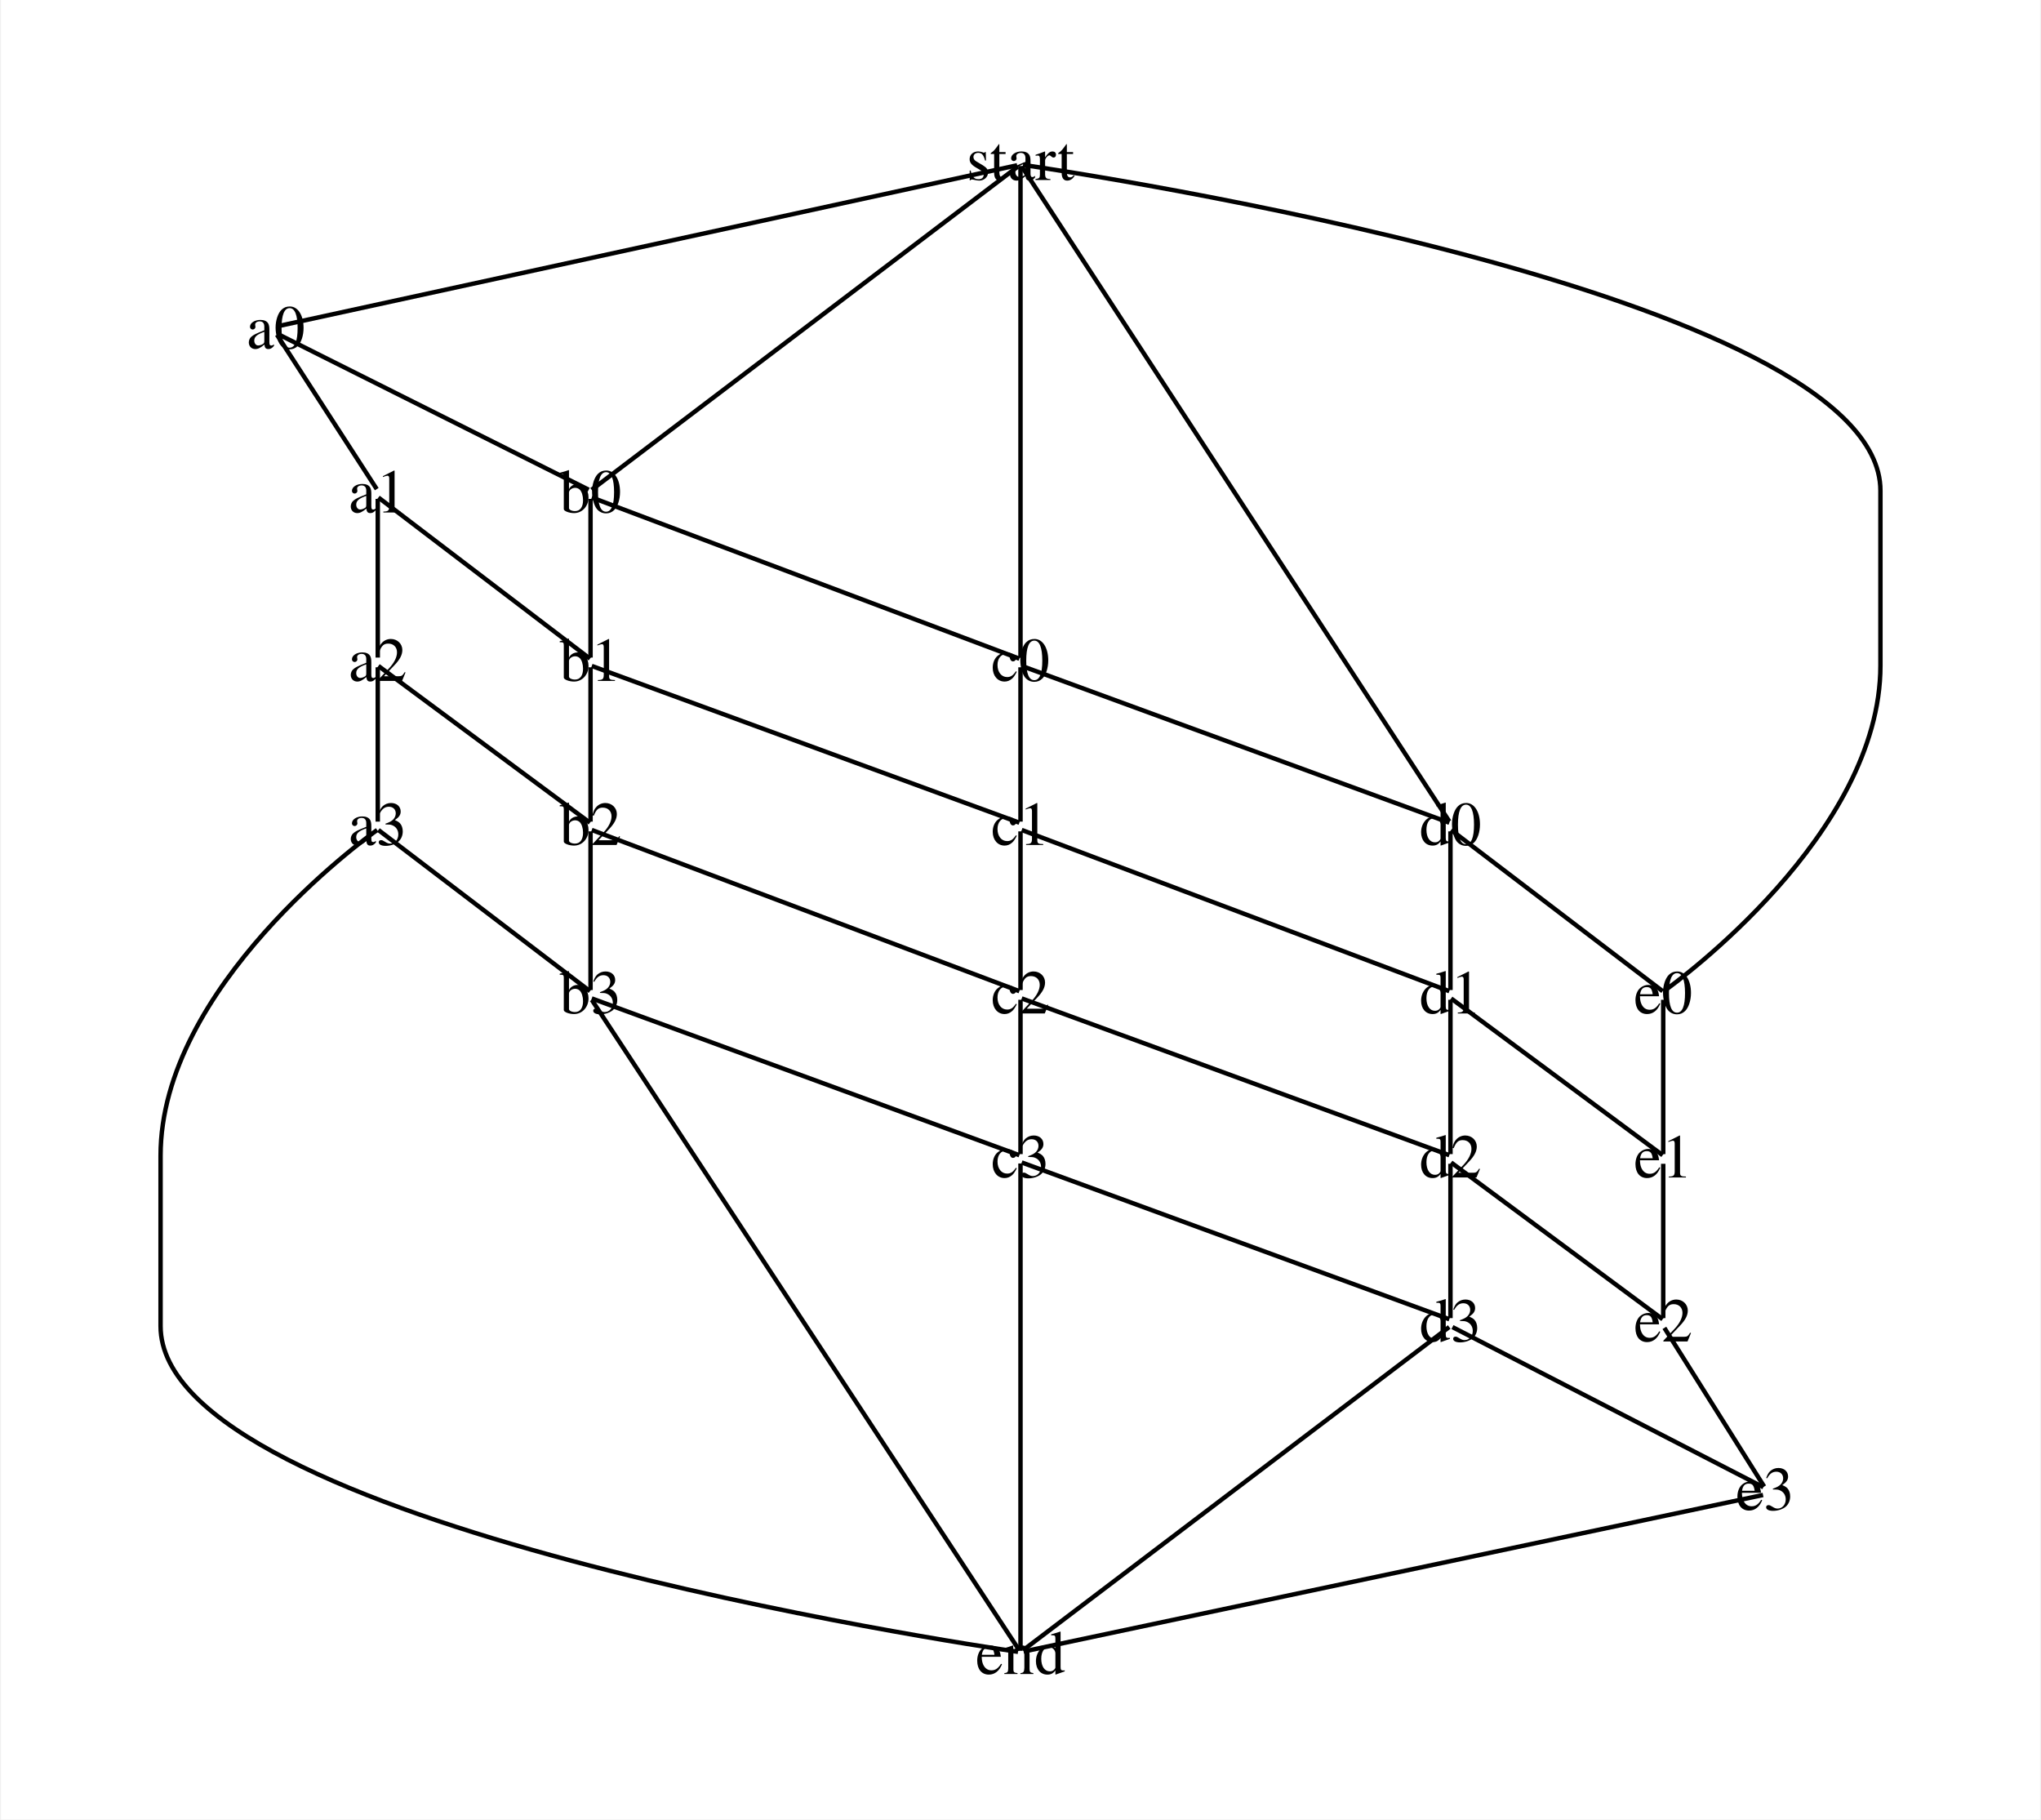
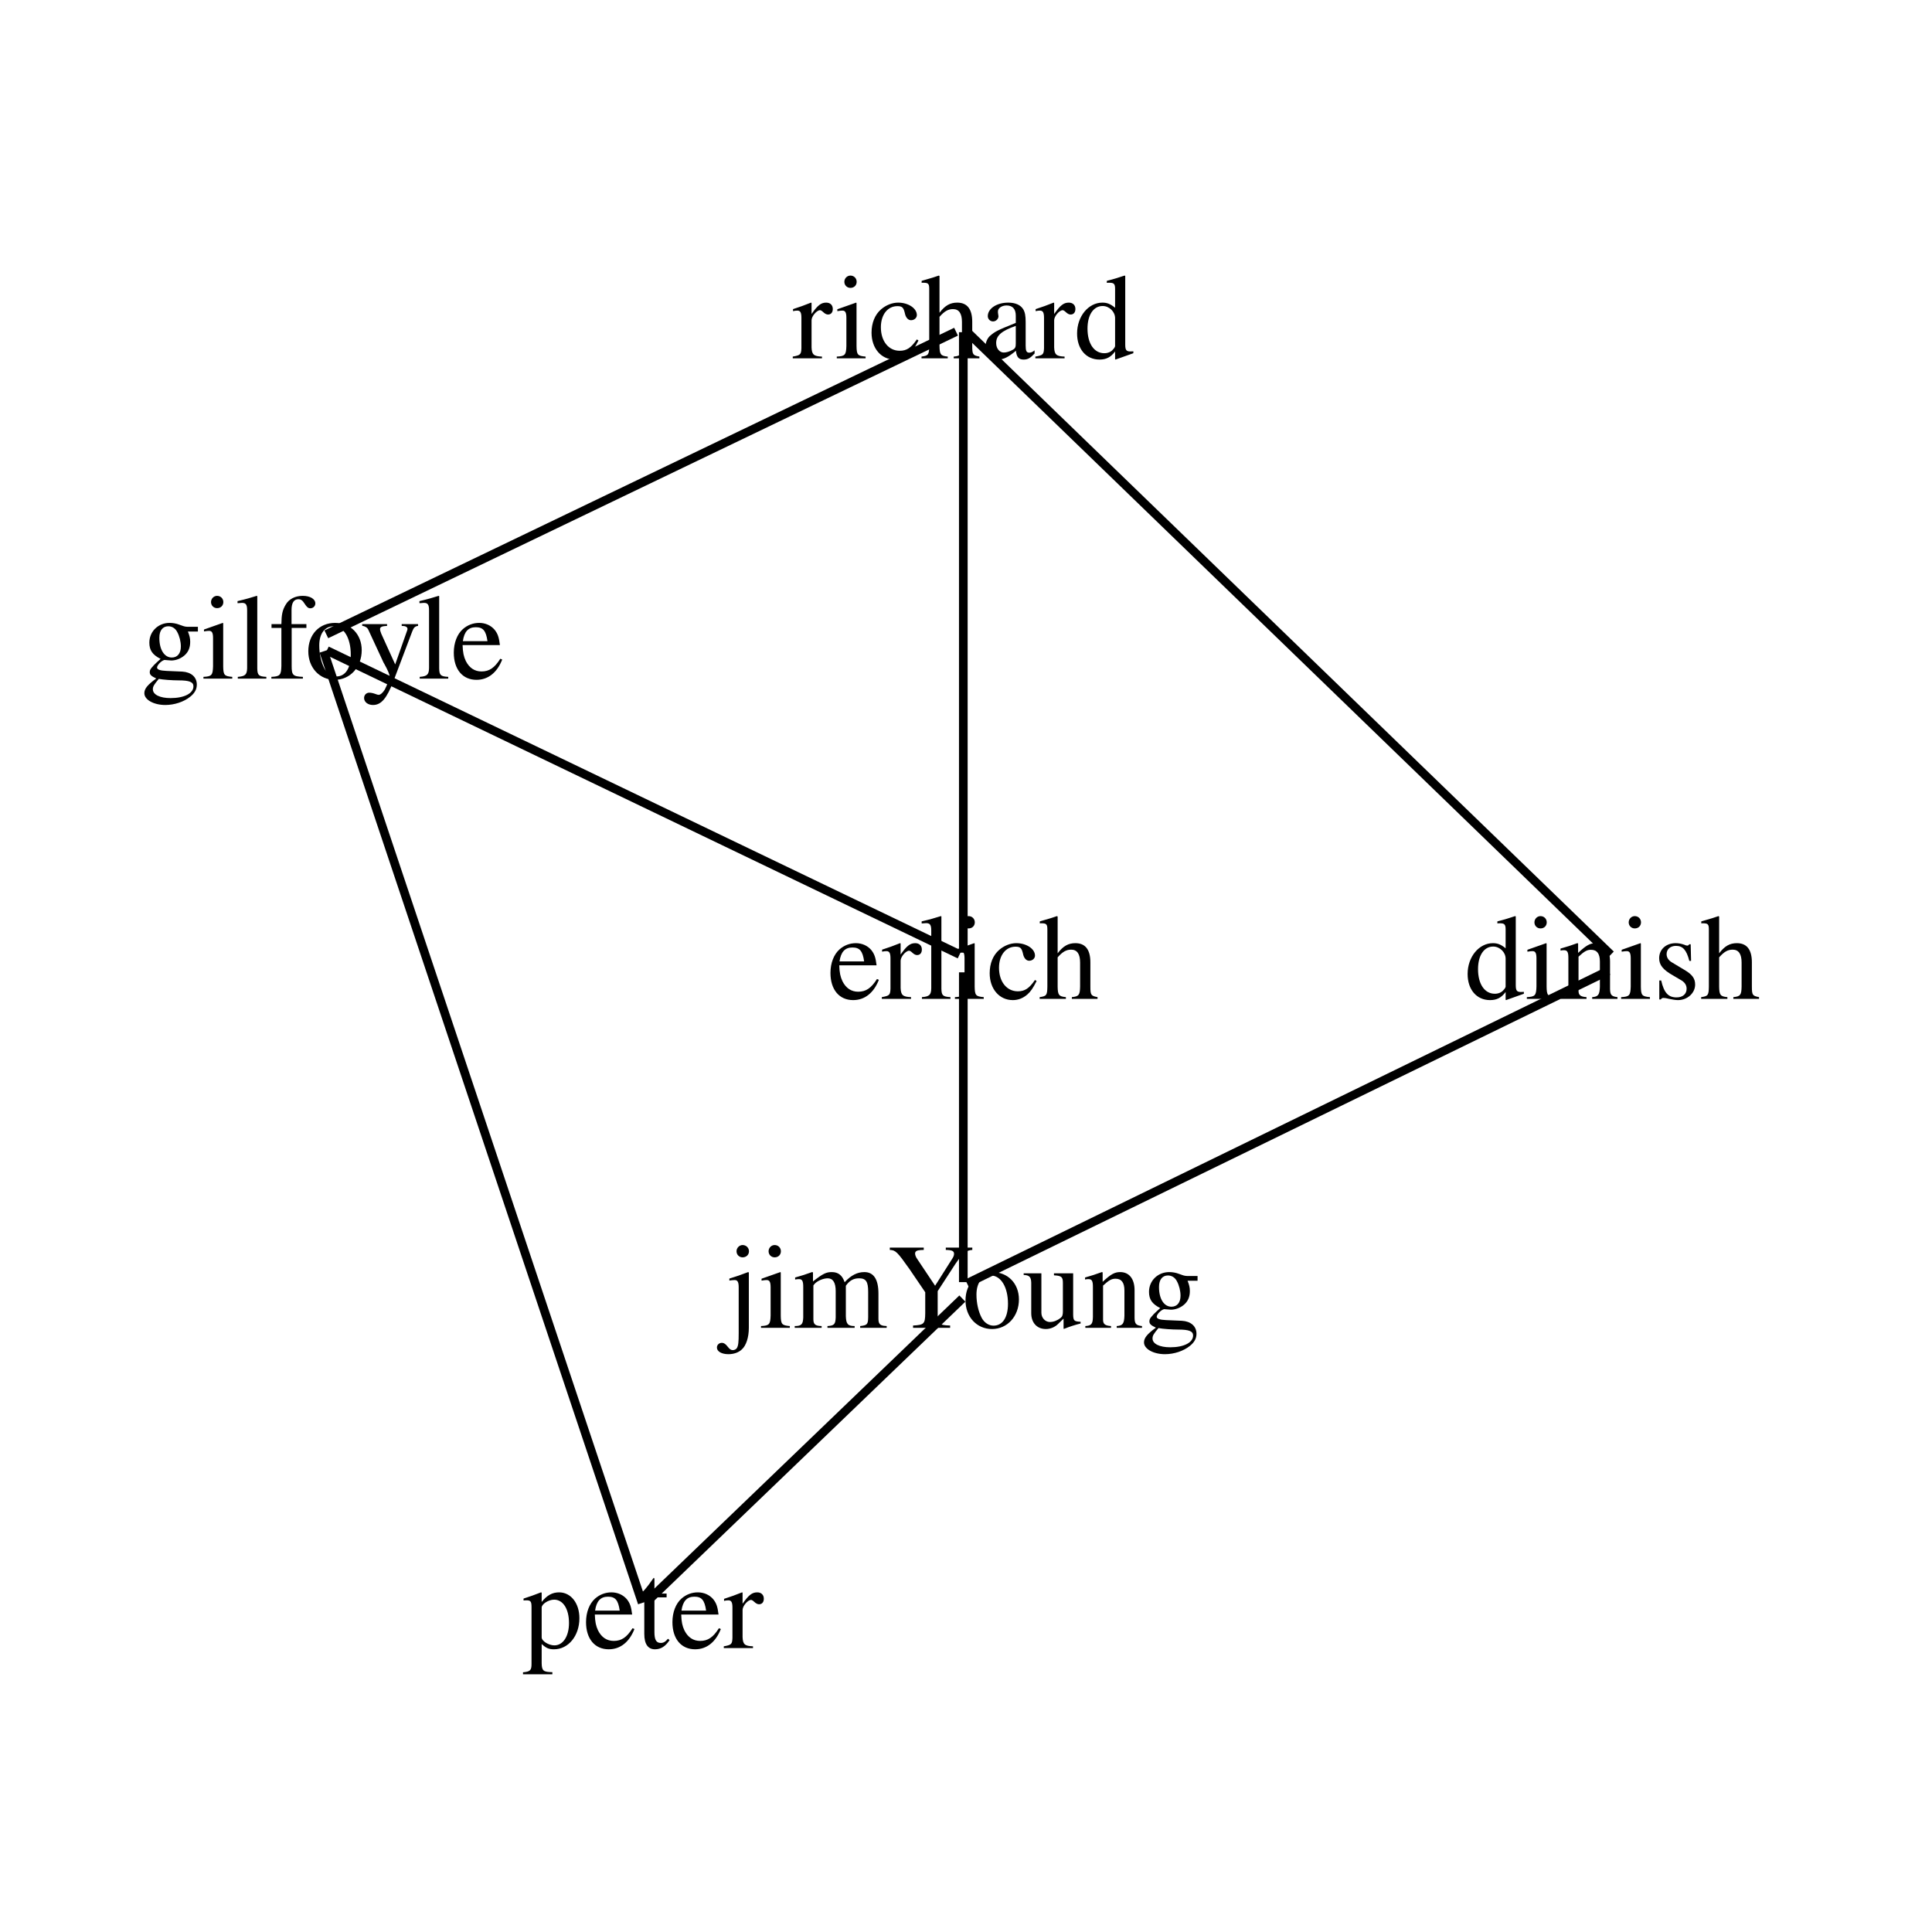
- <svg xmlns="http://www.w3.org/2000/svg" width="460pt" height="410pt" viewBox="0.00 0.00 460.00 410.40">
-   <g id="graph0" class="graph" transform="scale(1 1) rotate(0) translate(36 374.4)">
-     <polygon fill="white" stroke="none" points="-36,36 -36,-374.4 424,-374.4 424,36 -36,36" />
+ <svg xmlns="http://www.w3.org/2000/svg" width="223pt" height="223pt" viewBox="0.00 0.00 223.20 223.20">
+   <g id="graph0" class="graph" transform="scale(1 1) rotate(0) translate(36 187.2)">
+     <polygon fill="white" stroke="none" points="-36,36 -36,-187.2 187.2,-187.2 187.2,36 -36,36" />
    <g id="node1" class="node">
-       <polygon fill="none" stroke="none" points="194.36,-338.72 193.64,-338.72 193.64,-337.28 194.36,-337.28 194.36,-338.72" />
-       <text text-anchor="middle" x="194" y="-333.8" font-family="Times,serif" font-size="14.00">start</text>
+       <polygon fill="none" stroke="none" points="75.65,-150.72 74.93,-150.72 74.93,-149.28 75.65,-149.28 75.65,-150.72" />
+       <text text-anchor="middle" x="75.29" y="-145.8" font-family="Times,serif" font-size="14.00">richard</text>
    </g>
    <g id="node3" class="node">
-       <ellipse fill="none" stroke="none" cx="26" cy="-300" rx="0.36" ry="0.72" />
-       <text text-anchor="middle" x="26" y="-295.8" font-family="Times,serif" font-size="14.00">a0</text>
+       <ellipse fill="none" stroke="none" cx="1.29" cy="-113" rx="0.36" ry="0.72" />
+       <text text-anchor="middle" x="1.29" y="-108.8" font-family="Times,serif" font-size="14.00">gilfoyle</text>
+     </g>
+     <g id="edge3" class="edge">
+       <path fill="none" stroke="black" d="M74.45,-148.88C66.71,-145.16 7.26,-116.59 1.7,-113.92" />
+     </g>
+     <g id="node4" class="node">
+       <ellipse fill="none" stroke="none" cx="75.29" cy="-76" rx="0.36" ry="0.72" />
+       <text text-anchor="middle" x="75.29" y="-71.8" font-family="Times,serif" font-size="14.00">erlich</text>
+     </g>
+     <g id="edge6" class="edge">
+       <path fill="none" stroke="black" d="M75.29,-148.82C75.29,-142.93 75.29,-82.77 75.29,-77.14" />
+     </g>
+     <g id="node5" class="node">
+       <ellipse fill="none" stroke="none" cx="150.29" cy="-76" rx="0.36" ry="0.72" />
+       <text text-anchor="middle" x="150.29" y="-71.8" font-family="Times,serif" font-size="14.00">dinish</text>
    </g>
    <g id="edge1" class="edge">
-       <path fill="none" stroke="black" d="M193.25,-337.12C181.51,-334.56 35.56,-302.8 26.45,-300.82" />
+       <path fill="none" stroke="black" d="M75.76,-148.82C81.95,-142.83 146.09,-80.78 150.09,-76.91" />
    </g>
-     <g id="node4" class="node">
-       <ellipse fill="none" stroke="none" cx="97" cy="-263" rx="0.36" ry="0.72" />
-       <text text-anchor="middle" x="97" y="-258.8" font-family="Times,serif" font-size="14.00">b0</text>
+     <g id="node2" class="node">
+       <polygon fill="none" stroke="none" points="38.65,-1.72 37.93,-1.72 37.93,-0.28 38.65,-0.28 38.65,-1.72" />
+       <text text-anchor="middle" x="38.29" y="3.2" font-family="Times,serif" font-size="14.00">peter</text>
+     </g>
+     <g id="edge4" class="edge">
+       <path fill="none" stroke="black" d="M1.39,-111.96C3.49,-105.68 36.15,-8.11 38.19,-2.02" />
+     </g>
+     <g id="edge5" class="edge">
+       <path fill="none" stroke="black" d="M1.76,-112.05C7.76,-109.17 69.12,-79.68 74.86,-76.93" />
+     </g>
+     <g id="node6" class="node">
+       <ellipse fill="none" stroke="none" cx="75.29" cy="-38" rx="0.36" ry="0.72" />
+       <text text-anchor="middle" x="75.29" y="-33.8" font-family="Times,serif" font-size="14.00">jimYoung</text>
+     </g>
+     <g id="edge7" class="edge">
+       <path fill="none" stroke="black" d="M75.29,-74.87C75.29,-71.1 75.29,-42.63 75.29,-39.08" />
    </g>
    <g id="edge2" class="edge">
-       <path fill="none" stroke="black" d="M193.38,-336.81C185.38,-330.74 102.43,-267.84 97.25,-263.91" />
-     </g>
-     <g id="node5" class="node">
-       <ellipse fill="none" stroke="none" cx="194" cy="-225" rx="0.36" ry="0.72" />
-       <text text-anchor="middle" x="194" y="-220.8" font-family="Times,serif" font-size="14.00">c0</text>
-     </g>
-     <g id="edge3" class="edge">
-       <path fill="none" stroke="black" d="M194,-336.96C194,-330.62 194,-232.17 194,-226.02" />
-     </g>
-     <g id="node6" class="node">
-       <ellipse fill="none" stroke="none" cx="291" cy="-188" rx="0.36" ry="0.72" />
-       <text text-anchor="middle" x="291" y="-183.8" font-family="Times,serif" font-size="14.00">d0</text>
-     </g>
-     <g id="edge4" class="edge">
-       <path fill="none" stroke="black" d="M194.28,-336.85C199.79,-328.41 285.39,-197.31 290.74,-189.12" />
-     </g>
-     <g id="node7" class="node">
-       <ellipse fill="none" stroke="none" cx="339" cy="-150" rx="0.36" ry="0.72" />
-       <text text-anchor="middle" x="339" y="-145.8" font-family="Times,serif" font-size="14.00">e0</text>
-     </g>
-     <g id="edge5" class="edge">
-       <path fill="none" stroke="black" d="M194.56,-337.2C205.94,-335.55 388,-308.39 388,-263.72 388,-263.72 388,-263.72 388,-224.28 388,-186.22 342.01,-152.87 339.14,-150.82" />
-     </g>
-     <g id="node2" class="node">
-       <polygon fill="none" stroke="none" points="194.36,-1.72 193.64,-1.72 193.64,-0.28 194.36,-0.28 194.36,-1.72" />
-       <text text-anchor="middle" x="194" y="3.2" font-family="Times,serif" font-size="14.00">end</text>
-     </g>
-     <g id="edge11" class="edge">
-       <path fill="none" stroke="black" d="M26.45,-299.05C32.22,-296.17 91.08,-266.68 96.59,-263.93" />
-     </g>
-     <g id="node8" class="node">
-       <ellipse fill="none" stroke="none" cx="49" cy="-263" rx="0.36" ry="0.72" />
-       <text text-anchor="middle" x="49" y="-258.8" font-family="Times,serif" font-size="14.00">a1</text>
-     </g>
-     <g id="edge27" class="edge">
-       <path fill="none" stroke="black" d="M26.26,-298.88C28.63,-295.22 46.54,-267.52 48.77,-264.07" />
-     </g>
-     <g id="edge12" class="edge">
-       <path fill="none" stroke="black" d="M97.28,-262.18C102.79,-260.1 188.39,-227.83 193.74,-225.82" />
-     </g>
-     <g id="node9" class="node">
-       <ellipse fill="none" stroke="none" cx="97" cy="-225" rx="0.36" ry="0.72" />
-       <text text-anchor="middle" x="97" y="-220.8" font-family="Times,serif" font-size="14.00">b1</text>
-     </g>
-     <g id="edge30" class="edge">
-       <path fill="none" stroke="black" d="M97,-261.87C97,-258.1 97,-229.63 97,-226.08" />
-     </g>
-     <g id="edge13" class="edge">
-       <path fill="none" stroke="black" d="M194.28,-224.18C199.79,-222.16 285.39,-190.78 290.74,-188.82" />
-     </g>
-     <g id="node10" class="node">
-       <ellipse fill="none" stroke="none" cx="194" cy="-188" rx="0.36" ry="0.72" />
-       <text text-anchor="middle" x="194" y="-183.8" font-family="Times,serif" font-size="14.00">c1</text>
-     </g>
-     <g id="edge33" class="edge">
-       <path fill="none" stroke="black" d="M194,-223.88C194,-220.22 194,-192.52 194,-189.07" />
-     </g>
-     <g id="edge14" class="edge">
-       <path fill="none" stroke="black" d="M291.14,-187.18C293.87,-185.1 336.23,-152.83 338.87,-150.82" />
-     </g>
-     <g id="node11" class="node">
-       <ellipse fill="none" stroke="none" cx="291" cy="-150" rx="0.36" ry="0.72" />
-       <text text-anchor="middle" x="291" y="-145.8" font-family="Times,serif" font-size="14.00">d1</text>
-     </g>
-     <g id="edge36" class="edge">
-       <path fill="none" stroke="black" d="M291,-186.87C291,-183.1 291,-154.63 291,-151.08" />
-     </g>
-     <g id="node12" class="node">
-       <ellipse fill="none" stroke="none" cx="339" cy="-113" rx="0.36" ry="0.72" />
-       <text text-anchor="middle" x="339" y="-108.8" font-family="Times,serif" font-size="14.00">e1</text>
-     </g>
-     <g id="edge39" class="edge">
-       <path fill="none" stroke="black" d="M339,-148.88C339,-145.22 339,-117.52 339,-114.07" />
-     </g>
-     <g id="edge15" class="edge">
-       <path fill="none" stroke="black" d="M49.14,-262.18C51.87,-260.1 94.23,-227.83 96.87,-225.82" />
-     </g>
-     <g id="node13" class="node">
-       <ellipse fill="none" stroke="none" cx="49" cy="-225" rx="0.36" ry="0.72" />
-       <text text-anchor="middle" x="49" y="-220.8" font-family="Times,serif" font-size="14.00">a2</text>
-     </g>
-     <g id="edge28" class="edge">
-       <path fill="none" stroke="black" d="M49,-261.87C49,-258.1 49,-229.63 49,-226.08" />
-     </g>
-     <g id="edge16" class="edge">
-       <path fill="none" stroke="black" d="M97.28,-224.18C102.79,-222.16 188.39,-190.78 193.74,-188.82" />
-     </g>
-     <g id="node14" class="node">
-       <ellipse fill="none" stroke="none" cx="97" cy="-188" rx="0.36" ry="0.72" />
-       <text text-anchor="middle" x="97" y="-183.8" font-family="Times,serif" font-size="14.00">b2</text>
-     </g>
-     <g id="edge31" class="edge">
-       <path fill="none" stroke="black" d="M97,-223.88C97,-220.22 97,-192.52 97,-189.07" />
-     </g>
-     <g id="edge17" class="edge">
-       <path fill="none" stroke="black" d="M194.28,-187.18C199.79,-185.1 285.39,-152.83 290.74,-150.82" />
-     </g>
-     <g id="node15" class="node">
-       <ellipse fill="none" stroke="none" cx="194" cy="-150" rx="0.36" ry="0.72" />
-       <text text-anchor="middle" x="194" y="-145.8" font-family="Times,serif" font-size="14.00">c2</text>
-     </g>
-     <g id="edge34" class="edge">
-       <path fill="none" stroke="black" d="M194,-186.87C194,-183.1 194,-154.63 194,-151.08" />
-     </g>
-     <g id="edge18" class="edge">
-       <path fill="none" stroke="black" d="M291.14,-149.18C293.87,-147.16 336.23,-115.78 338.87,-113.82" />
-     </g>
-     <g id="node16" class="node">
-       <ellipse fill="none" stroke="none" cx="291" cy="-113" rx="0.36" ry="0.72" />
-       <text text-anchor="middle" x="291" y="-108.8" font-family="Times,serif" font-size="14.00">d2</text>
-     </g>
-     <g id="edge37" class="edge">
-       <path fill="none" stroke="black" d="M291,-148.88C291,-145.22 291,-117.52 291,-114.07" />
-     </g>
-     <g id="node17" class="node">
-       <ellipse fill="none" stroke="none" cx="339" cy="-76" rx="0.36" ry="0.72" />
-       <text text-anchor="middle" x="339" y="-71.8" font-family="Times,serif" font-size="14.00">e2</text>
-     </g>
-     <g id="edge40" class="edge">
-       <path fill="none" stroke="black" d="M339,-111.88C339,-108.22 339,-80.52 339,-77.07" />
-     </g>
-     <g id="edge19" class="edge">
-       <path fill="none" stroke="black" d="M49.14,-224.18C51.87,-222.16 94.23,-190.78 96.87,-188.82" />
-     </g>
-     <g id="node18" class="node">
-       <ellipse fill="none" stroke="none" cx="49" cy="-188" rx="0.36" ry="0.72" />
-       <text text-anchor="middle" x="49" y="-183.8" font-family="Times,serif" font-size="14.00">a3</text>
-     </g>
-     <g id="edge29" class="edge">
-       <path fill="none" stroke="black" d="M49,-223.88C49,-220.22 49,-192.52 49,-189.07" />
-     </g>
-     <g id="edge20" class="edge">
-       <path fill="none" stroke="black" d="M97.28,-187.18C102.79,-185.1 188.39,-152.83 193.74,-150.82" />
-     </g>
-     <g id="node19" class="node">
-       <ellipse fill="none" stroke="none" cx="97" cy="-150" rx="0.36" ry="0.72" />
-       <text text-anchor="middle" x="97" y="-145.8" font-family="Times,serif" font-size="14.00">b3</text>
-     </g>
-     <g id="edge32" class="edge">
-       <path fill="none" stroke="black" d="M97,-186.87C97,-183.1 97,-154.63 97,-151.08" />
-     </g>
-     <g id="edge21" class="edge">
-       <path fill="none" stroke="black" d="M194.28,-149.18C199.79,-147.16 285.39,-115.78 290.74,-113.82" />
-     </g>
-     <g id="node20" class="node">
-       <ellipse fill="none" stroke="none" cx="194" cy="-113" rx="0.36" ry="0.72" />
-       <text text-anchor="middle" x="194" y="-108.8" font-family="Times,serif" font-size="14.00">c3</text>
-     </g>
-     <g id="edge35" class="edge">
-       <path fill="none" stroke="black" d="M194,-148.88C194,-145.22 194,-117.52 194,-114.07" />
-     </g>
-     <g id="edge22" class="edge">
-       <path fill="none" stroke="black" d="M291.14,-112.18C293.87,-110.16 336.23,-78.78 338.87,-76.82" />
-     </g>
-     <g id="node21" class="node">
-       <ellipse fill="none" stroke="none" cx="291" cy="-76" rx="0.36" ry="0.72" />
-       <text text-anchor="middle" x="291" y="-71.8" font-family="Times,serif" font-size="14.00">d3</text>
-     </g>
-     <g id="edge38" class="edge">
-       <path fill="none" stroke="black" d="M291,-111.88C291,-108.22 291,-80.52 291,-77.07" />
-     </g>
-     <g id="node22" class="node">
-       <ellipse fill="none" stroke="none" cx="362" cy="-38" rx="0.36" ry="0.72" />
-       <text text-anchor="middle" x="362" y="-33.8" font-family="Times,serif" font-size="14.00">e3</text>
-     </g>
-     <g id="edge41" class="edge">
-       <path fill="none" stroke="black" d="M339.26,-74.87C341.63,-71.1 359.54,-42.63 361.77,-39.08" />
-     </g>
-     <g id="edge6" class="edge">
-       <path fill="none" stroke="black" d="M48.86,-187.18C45.99,-185.13 0,-151.78 0,-113.72 0,-113.72 0,-113.72 0,-75.28 0,-30.61 182.06,-3.45 193.44,-1.8" />
-     </g>
-     <g id="edge23" class="edge">
-       <path fill="none" stroke="black" d="M49.14,-187.18C51.87,-185.1 94.23,-152.83 96.87,-150.82" />
-     </g>
-     <g id="edge7" class="edge">
-       <path fill="none" stroke="black" d="M97.28,-148.86C102.79,-140.47 188.39,-10.25 193.74,-2.12" />
-     </g>
-     <g id="edge24" class="edge">
-       <path fill="none" stroke="black" d="M97.28,-149.18C102.79,-147.16 188.39,-115.78 193.74,-113.82" />
+       <path fill="none" stroke="black" d="M149.81,-75.05C143.72,-72.08 81.54,-41.77 75.72,-38.93" />
    </g>
    <g id="edge8" class="edge">
-       <path fill="none" stroke="black" d="M194,-111.96C194,-105.68 194,-8.11 194,-2.02" />
-     </g>
-     <g id="edge25" class="edge">
-       <path fill="none" stroke="black" d="M194.28,-112.18C199.79,-110.16 285.39,-78.78 290.74,-76.82" />
-     </g>
-     <g id="edge9" class="edge">
-       <path fill="none" stroke="black" d="M290.72,-75.07C285.3,-70.96 202.35,-8.05 194.58,-2.16" />
-     </g>
-     <g id="edge26" class="edge">
-       <path fill="none" stroke="black" d="M291.45,-75.05C297.22,-72.08 356.08,-41.77 361.59,-38.93" />
-     </g>
-     <g id="edge10" class="edge">
-       <path fill="none" stroke="black" d="M361.52,-37.18C352.05,-35.17 206.09,-4.28 194.7,-1.87" />
+       <path fill="none" stroke="black" d="M75.18,-37.18C73.14,-35.22 42.5,-5.77 38.68,-2.1" />
    </g>
  </g>
</svg>
